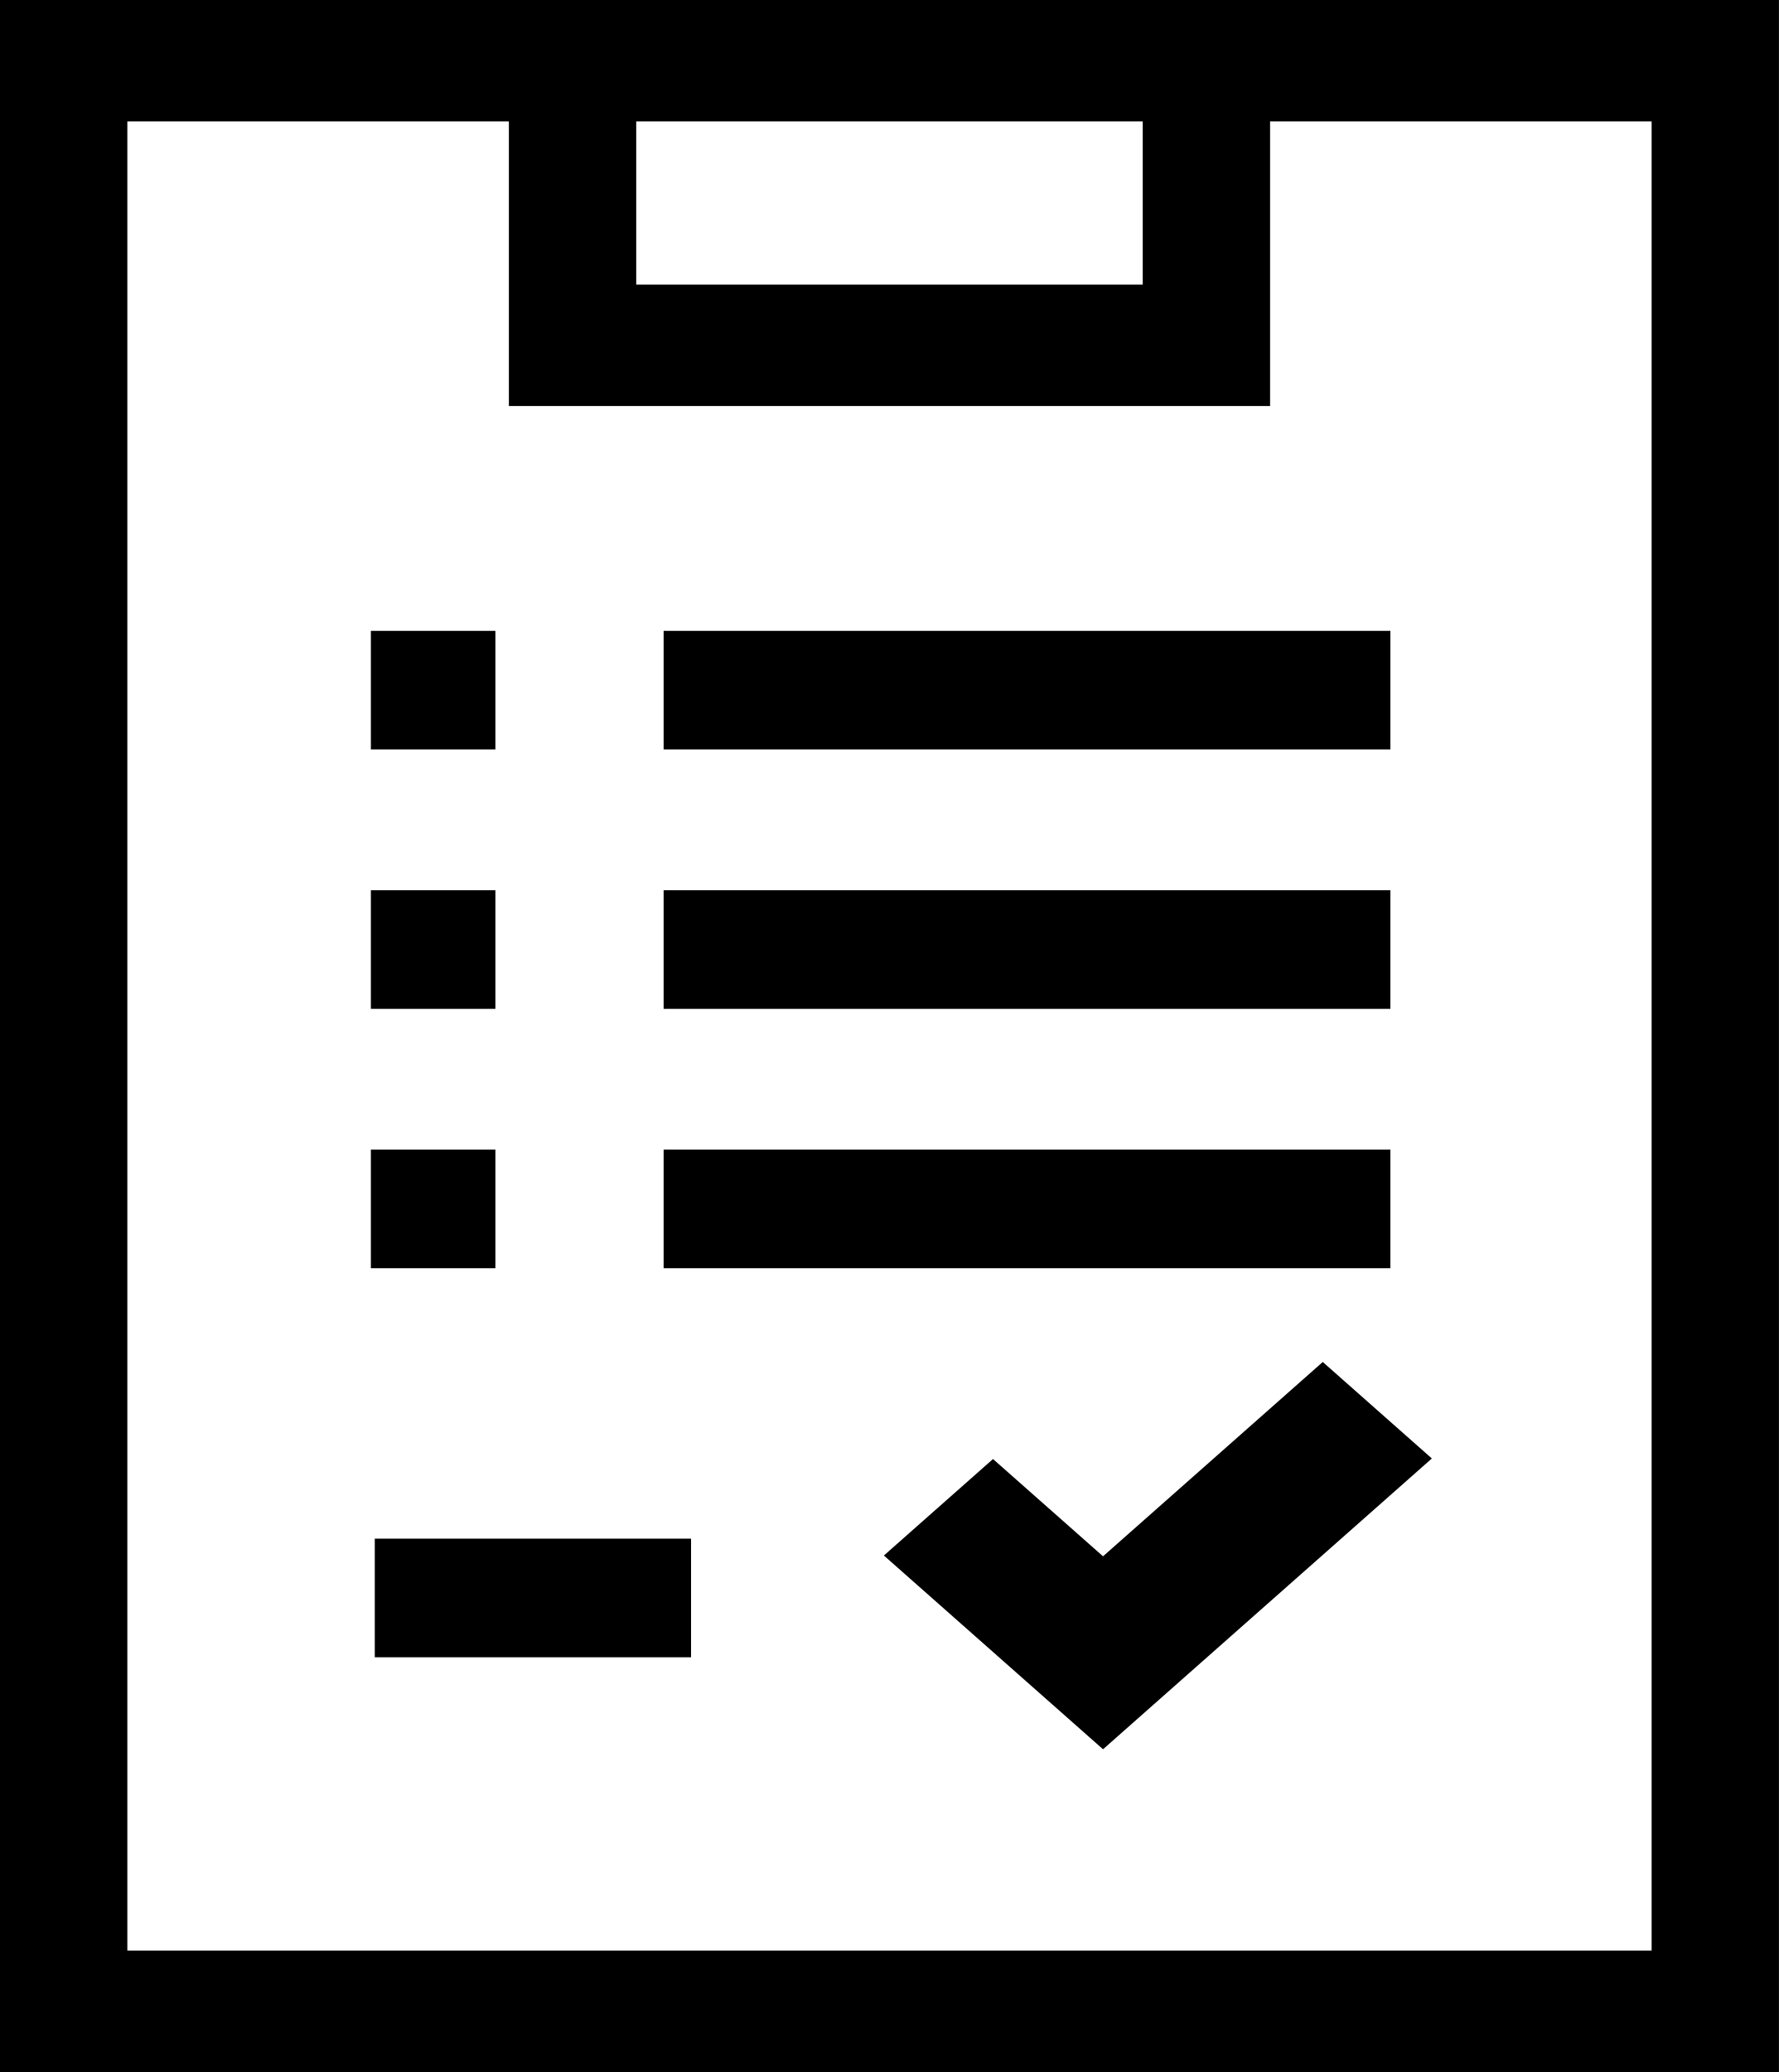
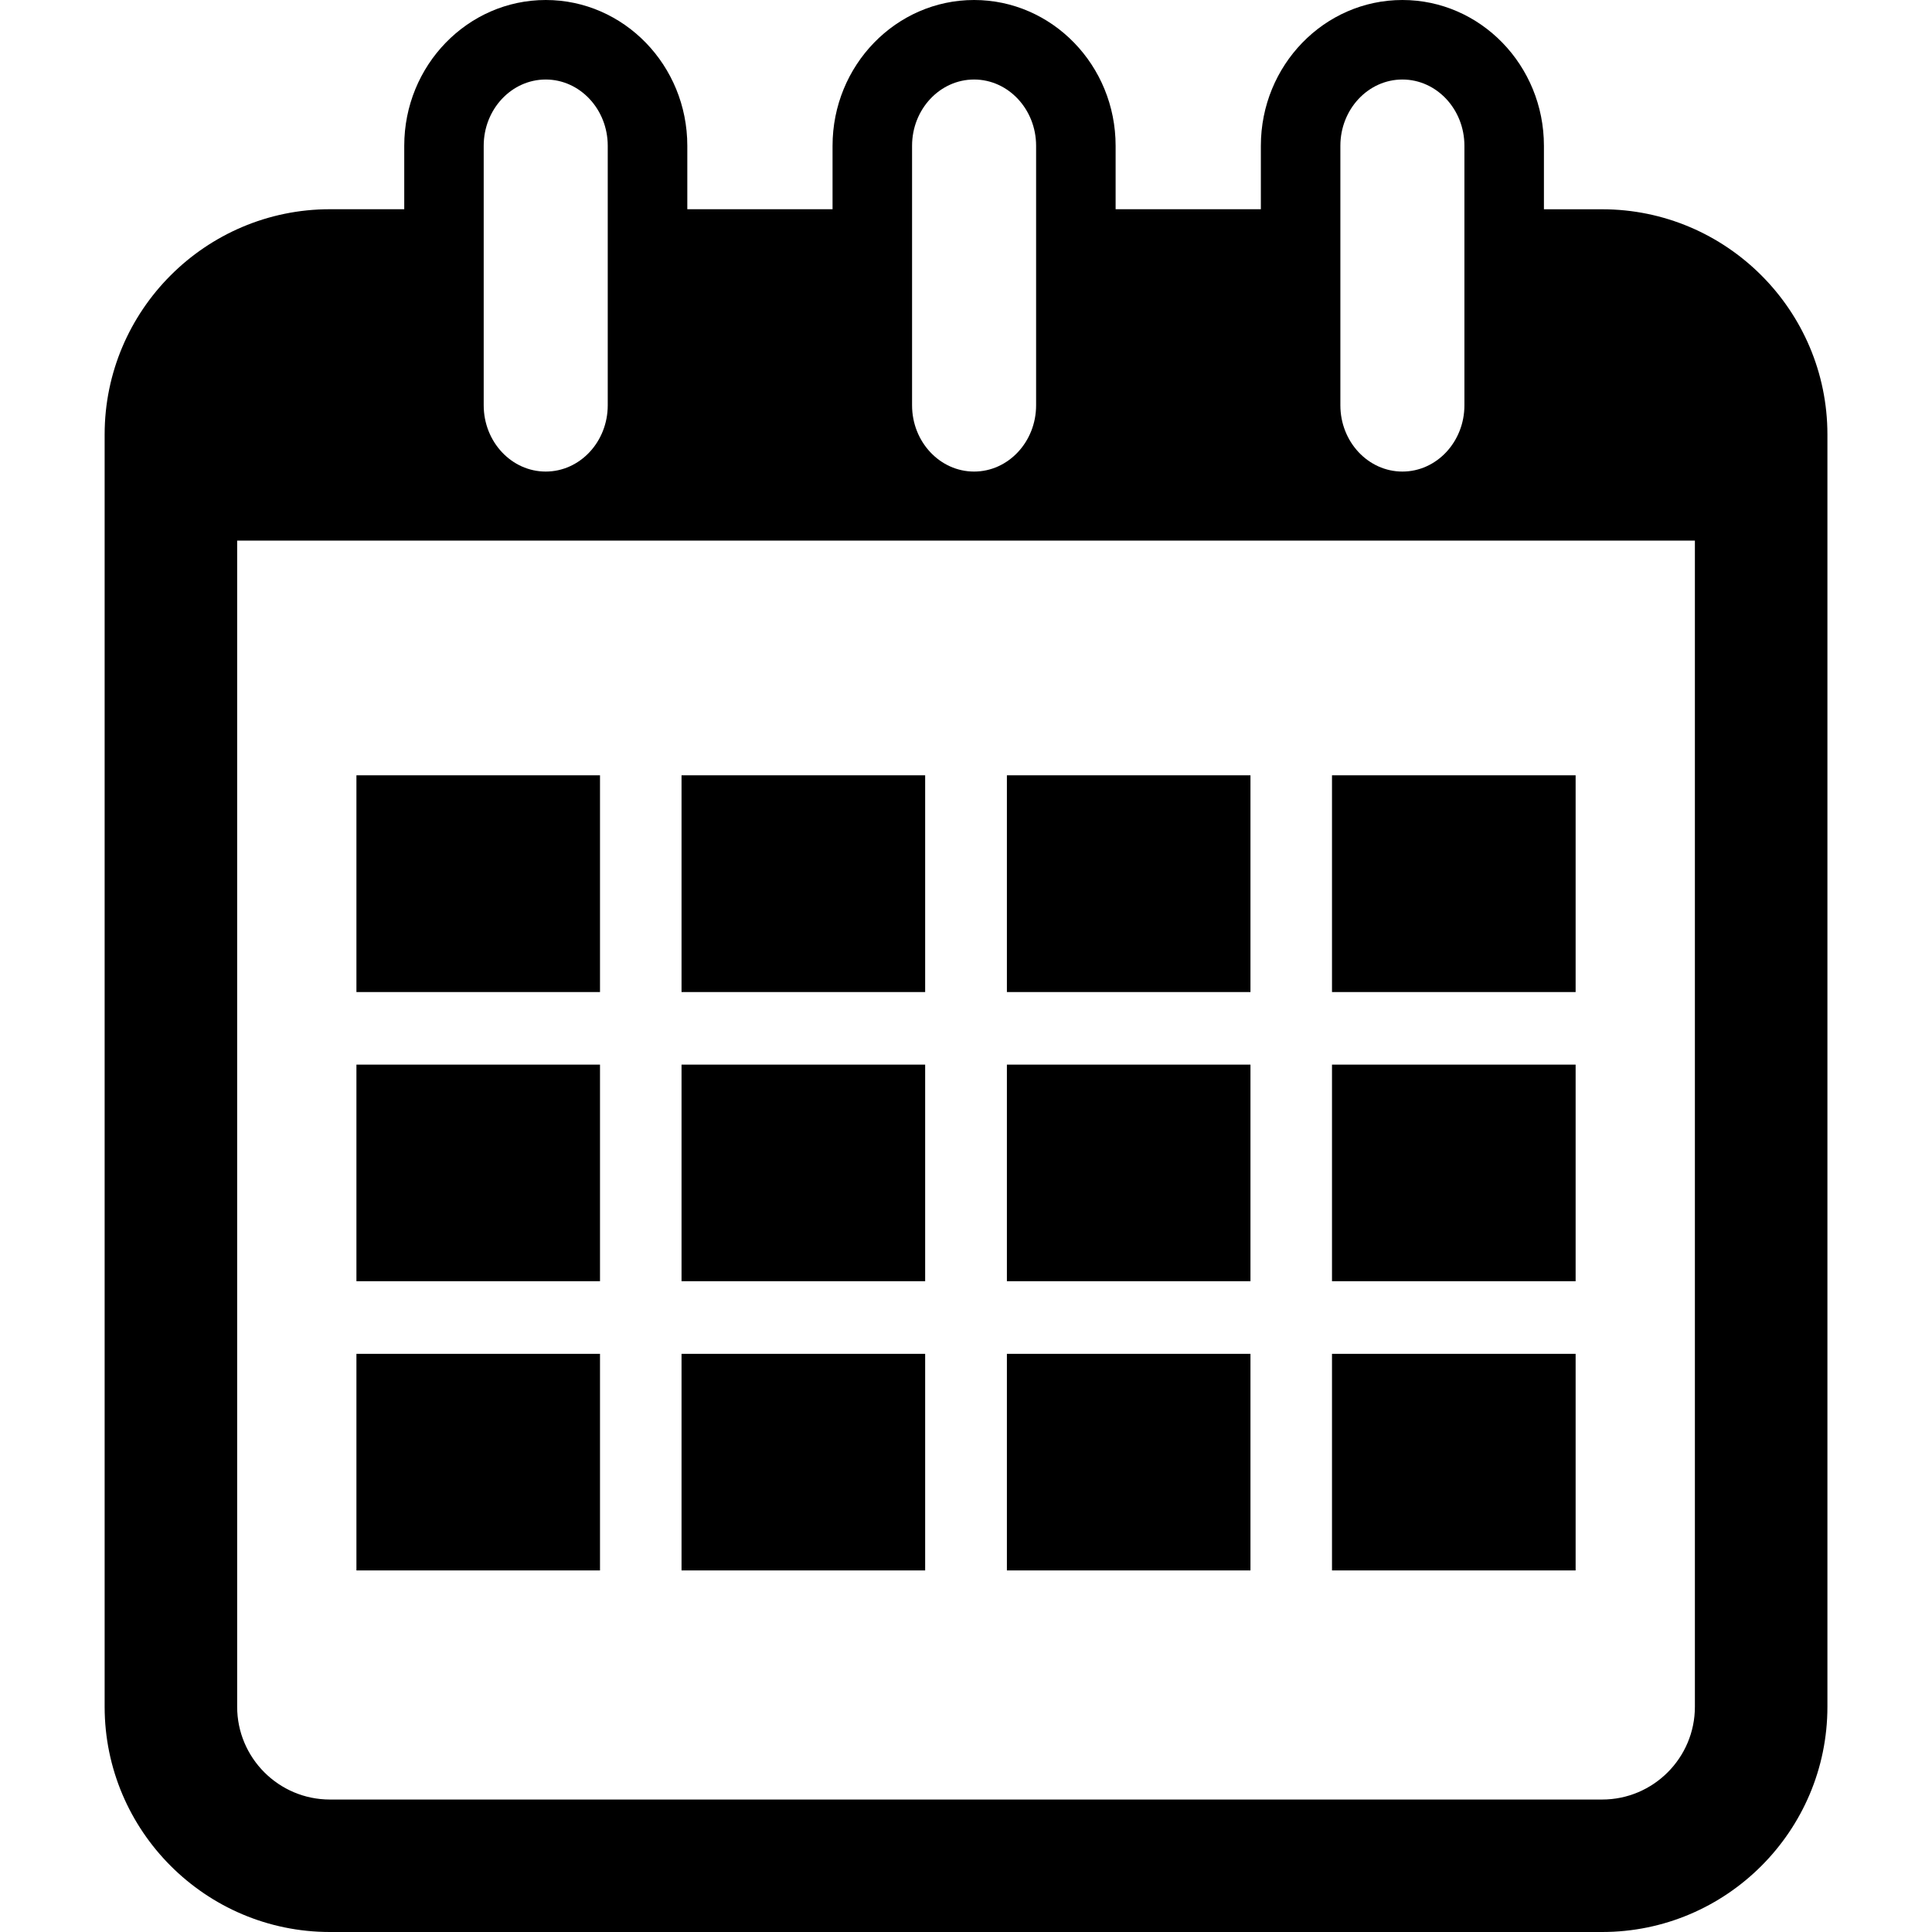
- <svg xmlns="http://www.w3.org/2000/svg" width="450" height="524" viewBox="0 0 450 524">
-   <g id="form" transform="translate(-46.443)">
-     <path id="Path_253" data-name="Path 253" d="M46.443,0V524h450V0Zm417.79,493.3H78.654V30.7h96.515v71.981h192.55V30.7h96.514ZM335.508,30.7V71.981H207.379V30.7Z" />
-     <path id="Path_254" data-name="Path 254" d="M194.832,155.667H378.667v30H194.832Z" transform="translate(19.48 3.876)" />
-     <path id="Path_255" data-name="Path 255" d="M133.333,155.667h31.5v30h-31.5Z" transform="translate(6.924 3.876)" />
-     <path id="Path_256" data-name="Path 256" d="M194.832,219.667H378.667v30H194.832Z" transform="translate(19.48 5.469)" />
-     <path id="Path_257" data-name="Path 257" d="M133.333,219.667h31.5v30h-31.5Z" transform="translate(6.924 5.469)" />
-     <path id="Path_258" data-name="Path 258" d="M133.333,283.667h31.5v30h-31.5Z" transform="translate(6.924 7.062)" />
-     <path id="Path_259" data-name="Path 259" d="M194.832,283.667H378.667v30H194.832Z" transform="translate(19.48 7.062)" />
-     <path id="Path_260" data-name="Path 260" d="M133.333,379.667h80v30h-80Z" transform="translate(7.914 9.452)" />
-     <path id="Path_261" data-name="Path 261" d="M311.488,401.2,283.656,376.6l-27.6,24.4L311.488,450l83.179-73.542-27.595-24.4Z" transform="translate(13.974 -7.617)" />
+ <svg xmlns="http://www.w3.org/2000/svg" version="1.1" id="Capa_1" x="0px" y="0px" width="36.447px" height="36.447px" viewBox="0 0 36.447 36.447" style="enable-background:new 0 0 36.447 36.447;" xml:space="preserve">
+   <g>
+     <g>
+       <path d="M30.224,3.948h-1.098V2.75c0-1.517-1.197-2.75-2.67-2.75c-1.474,0-2.67,1.233-2.67,2.75v1.197h-2.74V2.75    c0-1.517-1.197-2.75-2.67-2.75c-1.473,0-2.67,1.233-2.67,2.75v1.197h-2.74V2.75c0-1.517-1.197-2.75-2.67-2.75    c-1.473,0-2.67,1.233-2.67,2.75v1.197H6.224c-2.343,0-4.25,1.907-4.25,4.25v24c0,2.343,1.907,4.25,4.25,4.25h24    c2.344,0,4.25-1.907,4.25-4.25v-24C34.474,5.855,32.567,3.948,30.224,3.948z M25.286,2.75c0-0.689,0.525-1.25,1.17-1.25    c0.646,0,1.17,0.561,1.17,1.25v4.896c0,0.689-0.524,1.25-1.17,1.25c-0.645,0-1.17-0.561-1.17-1.25V2.75z M17.206,2.75    c0-0.689,0.525-1.25,1.17-1.25s1.17,0.561,1.17,1.25v4.896c0,0.689-0.525,1.25-1.17,1.25s-1.17-0.561-1.17-1.25V2.75z M9.125,2.75    c0-0.689,0.525-1.25,1.17-1.25s1.17,0.561,1.17,1.25v4.896c0,0.689-0.525,1.25-1.17,1.25s-1.17-0.561-1.17-1.25V2.75z     M31.974,32.198c0,0.965-0.785,1.75-1.75,1.75h-24c-0.965,0-1.75-0.785-1.75-1.75v-22h27.5V32.198z" />
+       <rect x="6.724" y="14.626" width="4.595" height="4.089" />
+       <rect x="12.857" y="14.626" width="4.596" height="4.089" />
+       <rect x="18.995" y="14.626" width="4.595" height="4.089" />
+       <rect x="25.128" y="14.626" width="4.596" height="4.089" />
+       <rect x="6.724" y="20.084" width="4.595" height="4.086" />
+       <rect x="12.857" y="20.084" width="4.596" height="4.086" />
+       <rect x="18.995" y="20.084" width="4.595" height="4.086" />
+       <rect x="25.128" y="20.084" width="4.596" height="4.086" />
+       <rect x="6.724" y="25.54" width="4.595" height="4.086" />
+       <rect x="12.857" y="25.54" width="4.596" height="4.086" />
+       <rect x="18.995" y="25.54" width="4.595" height="4.086" />
+       <rect x="25.128" y="25.54" width="4.596" height="4.086" />
+     </g>
  </g>
+   <g>
+ </g>
+   <g>
+ </g>
+   <g>
+ </g>
+   <g>
+ </g>
+   <g>
+ </g>
+   <g>
+ </g>
+   <g>
+ </g>
+   <g>
+ </g>
+   <g>
+ </g>
+   <g>
+ </g>
+   <g>
+ </g>
+   <g>
+ </g>
+   <g>
+ </g>
+   <g>
+ </g>
+   <g>
+ </g>
</svg>
